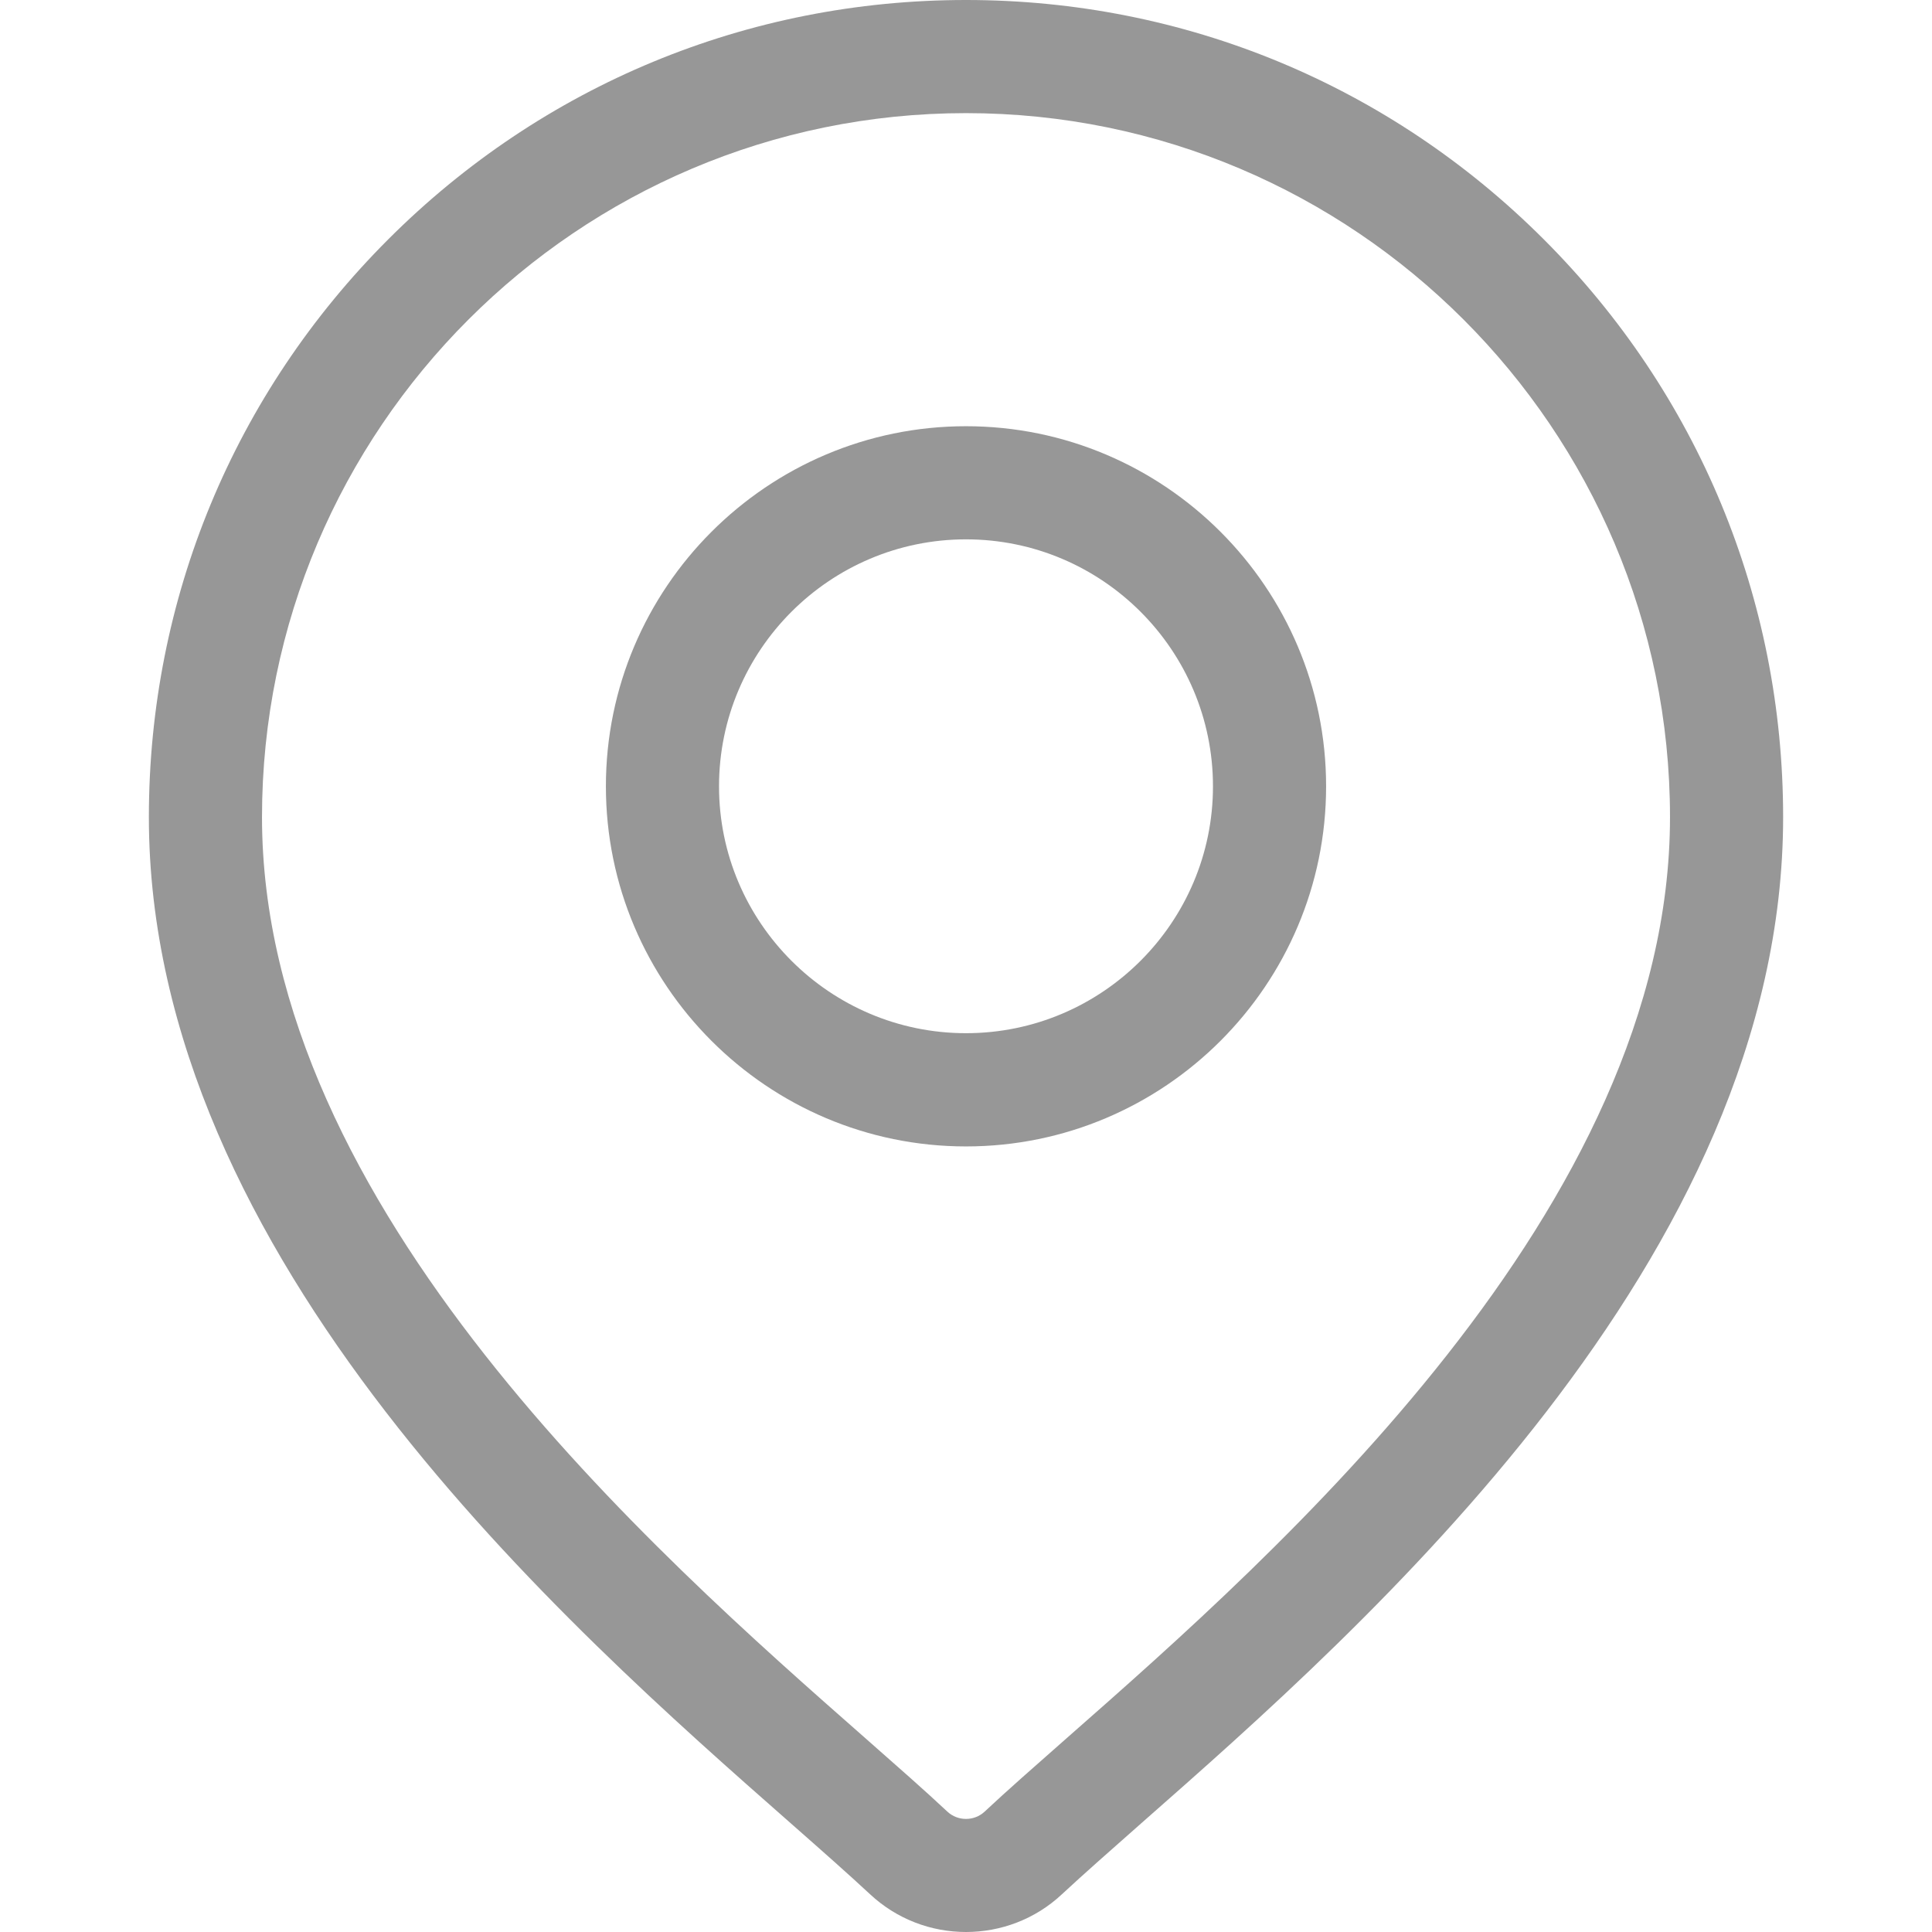
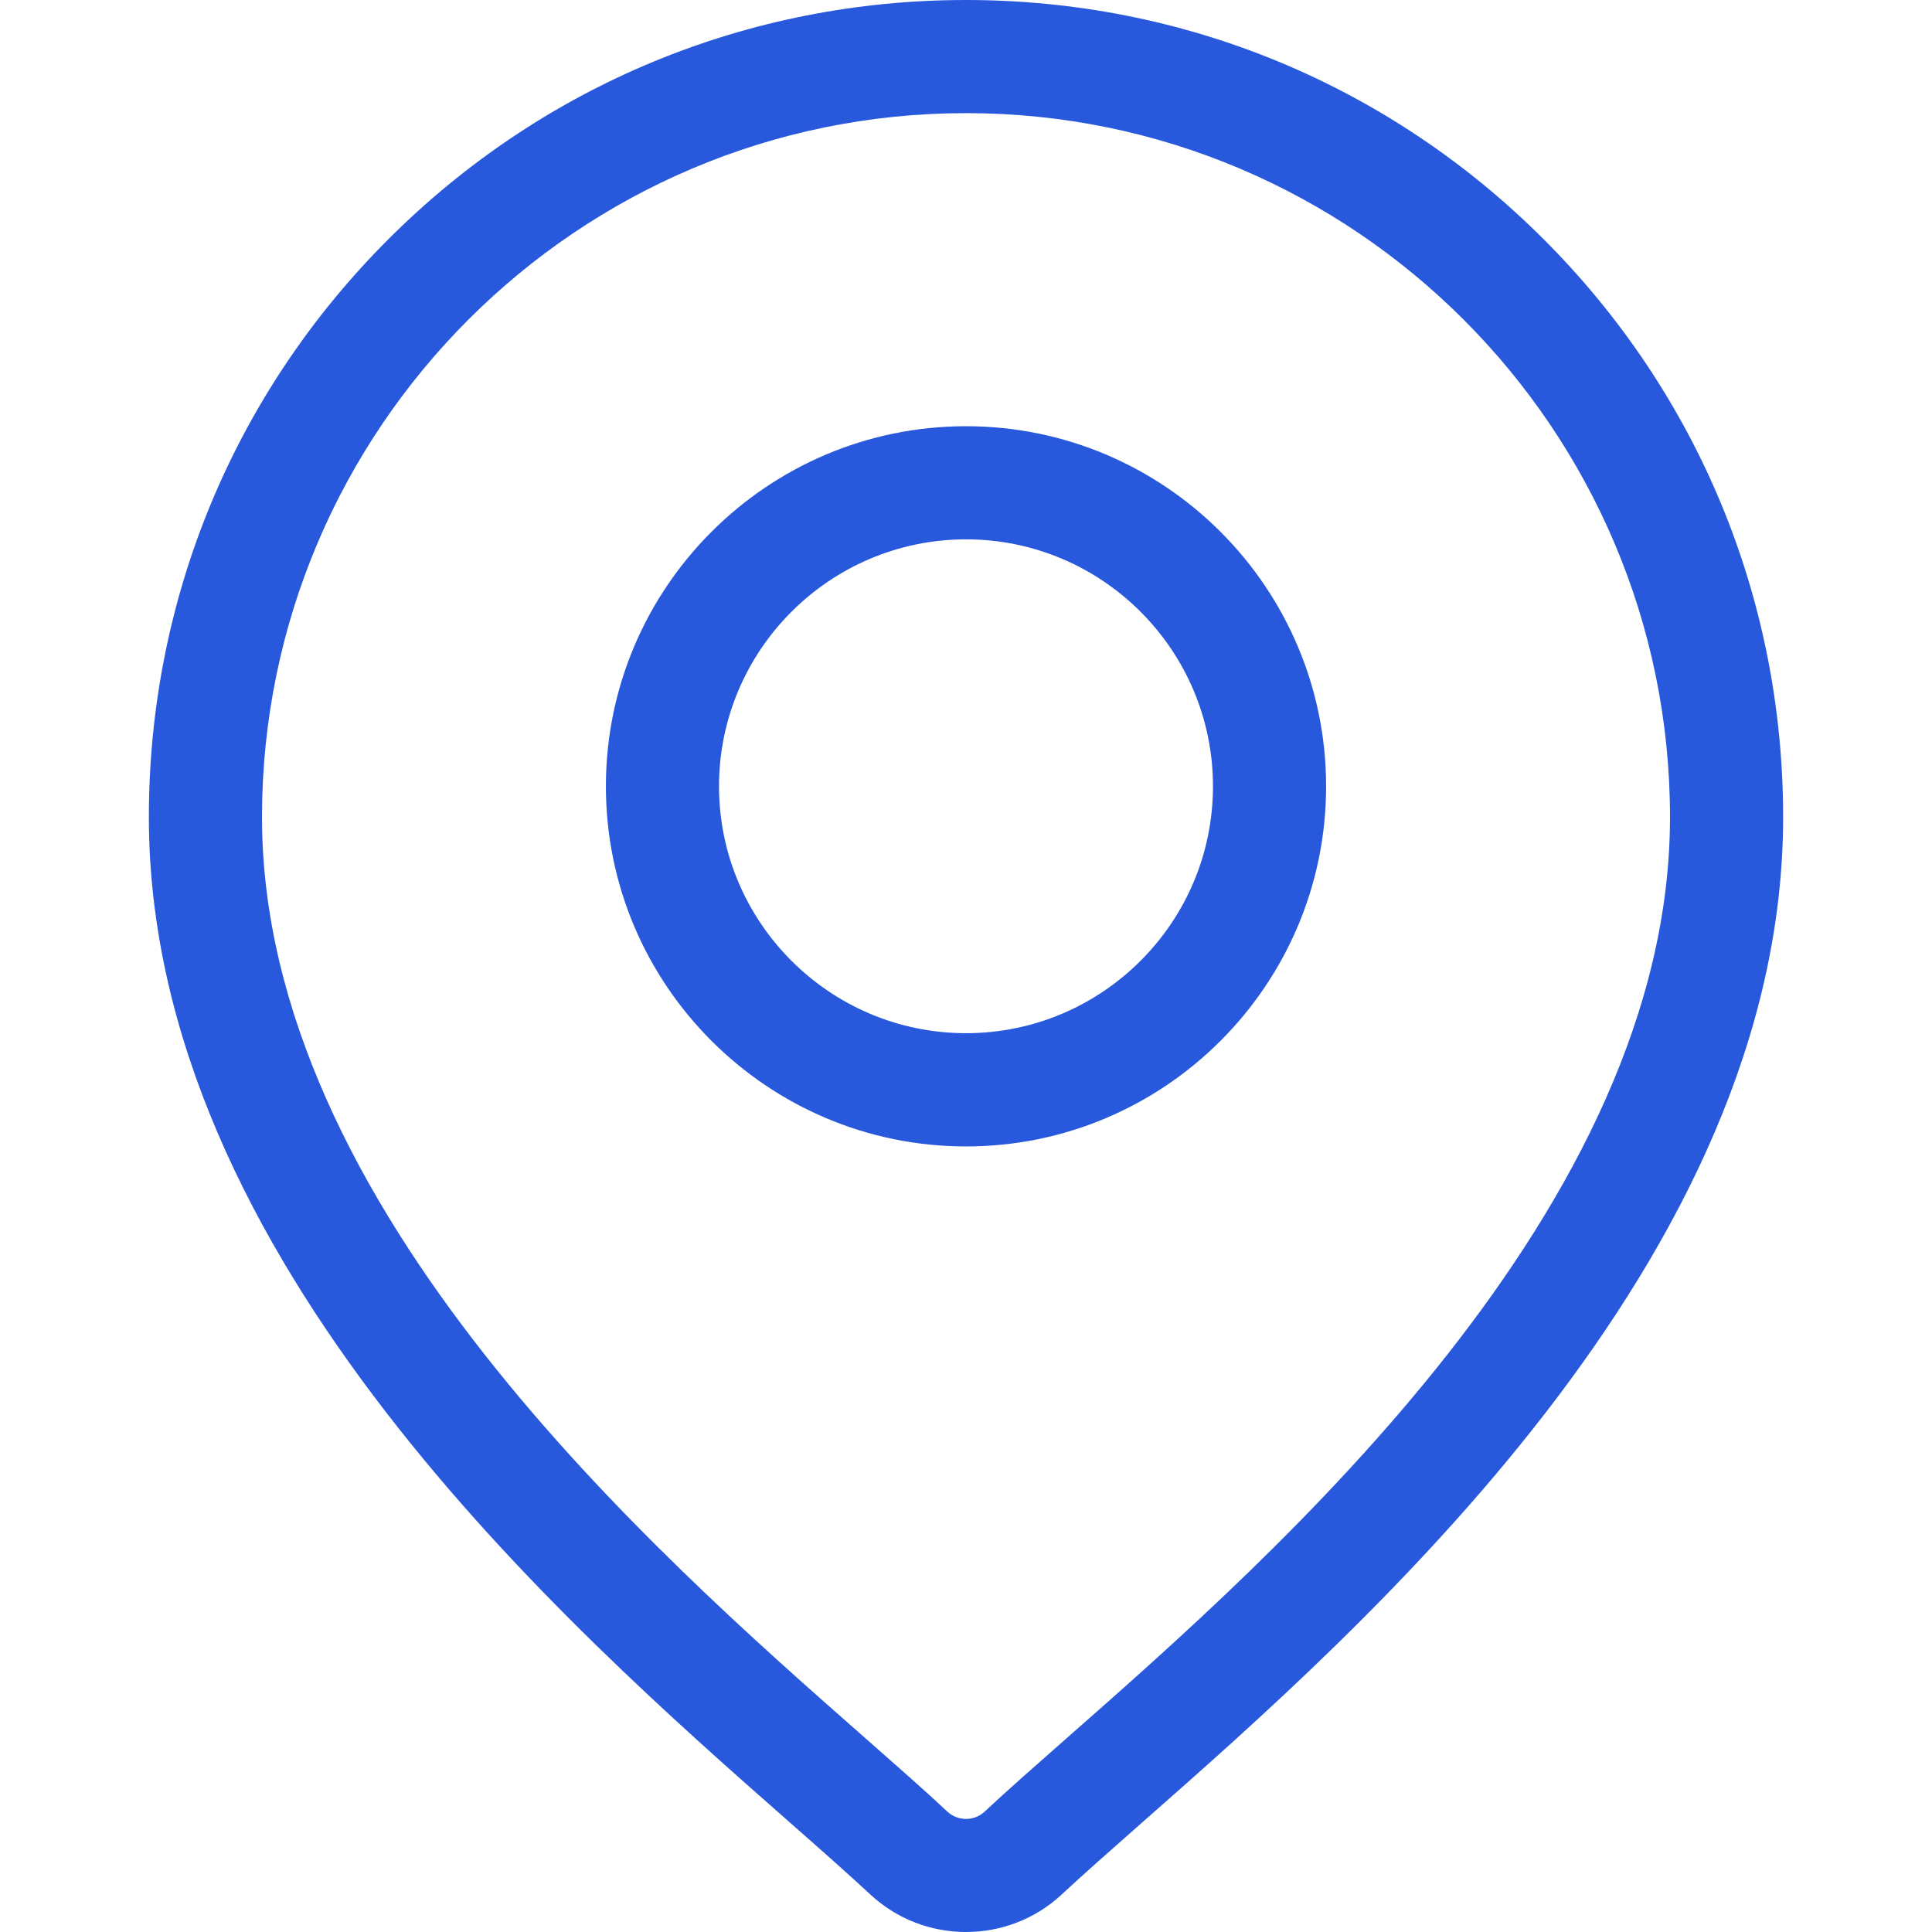
<svg xmlns="http://www.w3.org/2000/svg" width="18" height="18" viewBox="0 0 18 18" fill="none">
-   <path d="M14.383 2.23C12.945 0.792 11.034 0 9 0C6.967 0 5.055 0.792 3.617 2.23C2.179 3.668 1.387 5.58 1.387 7.613C1.387 11.727 5.277 15.148 7.366 16.986C7.657 17.242 7.907 17.463 8.107 17.649C8.358 17.883 8.679 18 9 18C9.321 18 9.643 17.883 9.893 17.649C10.093 17.463 10.344 17.242 10.634 16.986C12.723 15.148 16.613 11.727 16.613 7.613C16.613 5.58 15.821 3.668 14.383 2.23ZM9.937 16.195C9.641 16.456 9.384 16.681 9.173 16.879C9.076 16.969 8.924 16.969 8.827 16.879C8.616 16.681 8.359 16.456 8.063 16.195C6.098 14.467 2.441 11.25 2.441 7.613C2.441 3.997 5.383 1.054 9 1.054C12.617 1.054 15.559 3.997 15.559 7.613C15.559 11.25 11.902 14.467 9.937 16.195Z" fill="#979797" />
-   <path d="M9 3.971C7.15 3.971 5.645 5.476 5.645 7.326C5.645 9.176 7.15 10.681 9 10.681C10.85 10.681 12.355 9.176 12.355 7.326C12.355 5.476 10.85 3.971 9 3.971ZM9 9.626C7.732 9.626 6.699 8.594 6.699 7.326C6.699 6.057 7.732 5.025 9 5.025C10.269 5.025 11.301 6.057 11.301 7.326C11.301 8.594 10.269 9.626 9 9.626Z" fill="#979797" />
+   <path d="M14.383 2.23C12.945 0.792 11.034 0 9 0C6.967 0 5.055 0.792 3.617 2.23C2.179 3.668 1.387 5.58 1.387 7.613C1.387 11.727 5.277 15.148 7.366 16.986C7.657 17.242 7.907 17.463 8.107 17.649C8.358 17.883 8.679 18 9 18C9.321 18 9.643 17.883 9.893 17.649C10.093 17.463 10.344 17.242 10.634 16.986C12.723 15.148 16.613 11.727 16.613 7.613C16.613 5.58 15.821 3.668 14.383 2.23ZM9.937 16.195C9.641 16.456 9.384 16.681 9.173 16.879C9.076 16.969 8.924 16.969 8.827 16.879C8.616 16.681 8.359 16.456 8.063 16.195C6.098 14.467 2.441 11.25 2.441 7.613C2.441 3.997 5.383 1.054 9 1.054C12.617 1.054 15.559 3.997 15.559 7.613C15.559 11.25 11.902 14.467 9.937 16.195Z" fill="#2859DC" />
+   <path d="M9 3.971C7.15 3.971 5.645 5.476 5.645 7.326C5.645 9.176 7.15 10.681 9 10.681C10.85 10.681 12.355 9.176 12.355 7.326C12.355 5.476 10.85 3.971 9 3.971ZM9 9.626C7.732 9.626 6.699 8.594 6.699 7.326C6.699 6.057 7.732 5.025 9 5.025C10.269 5.025 11.301 6.057 11.301 7.326C11.301 8.594 10.269 9.626 9 9.626Z" fill="#2859DC" />
</svg>
